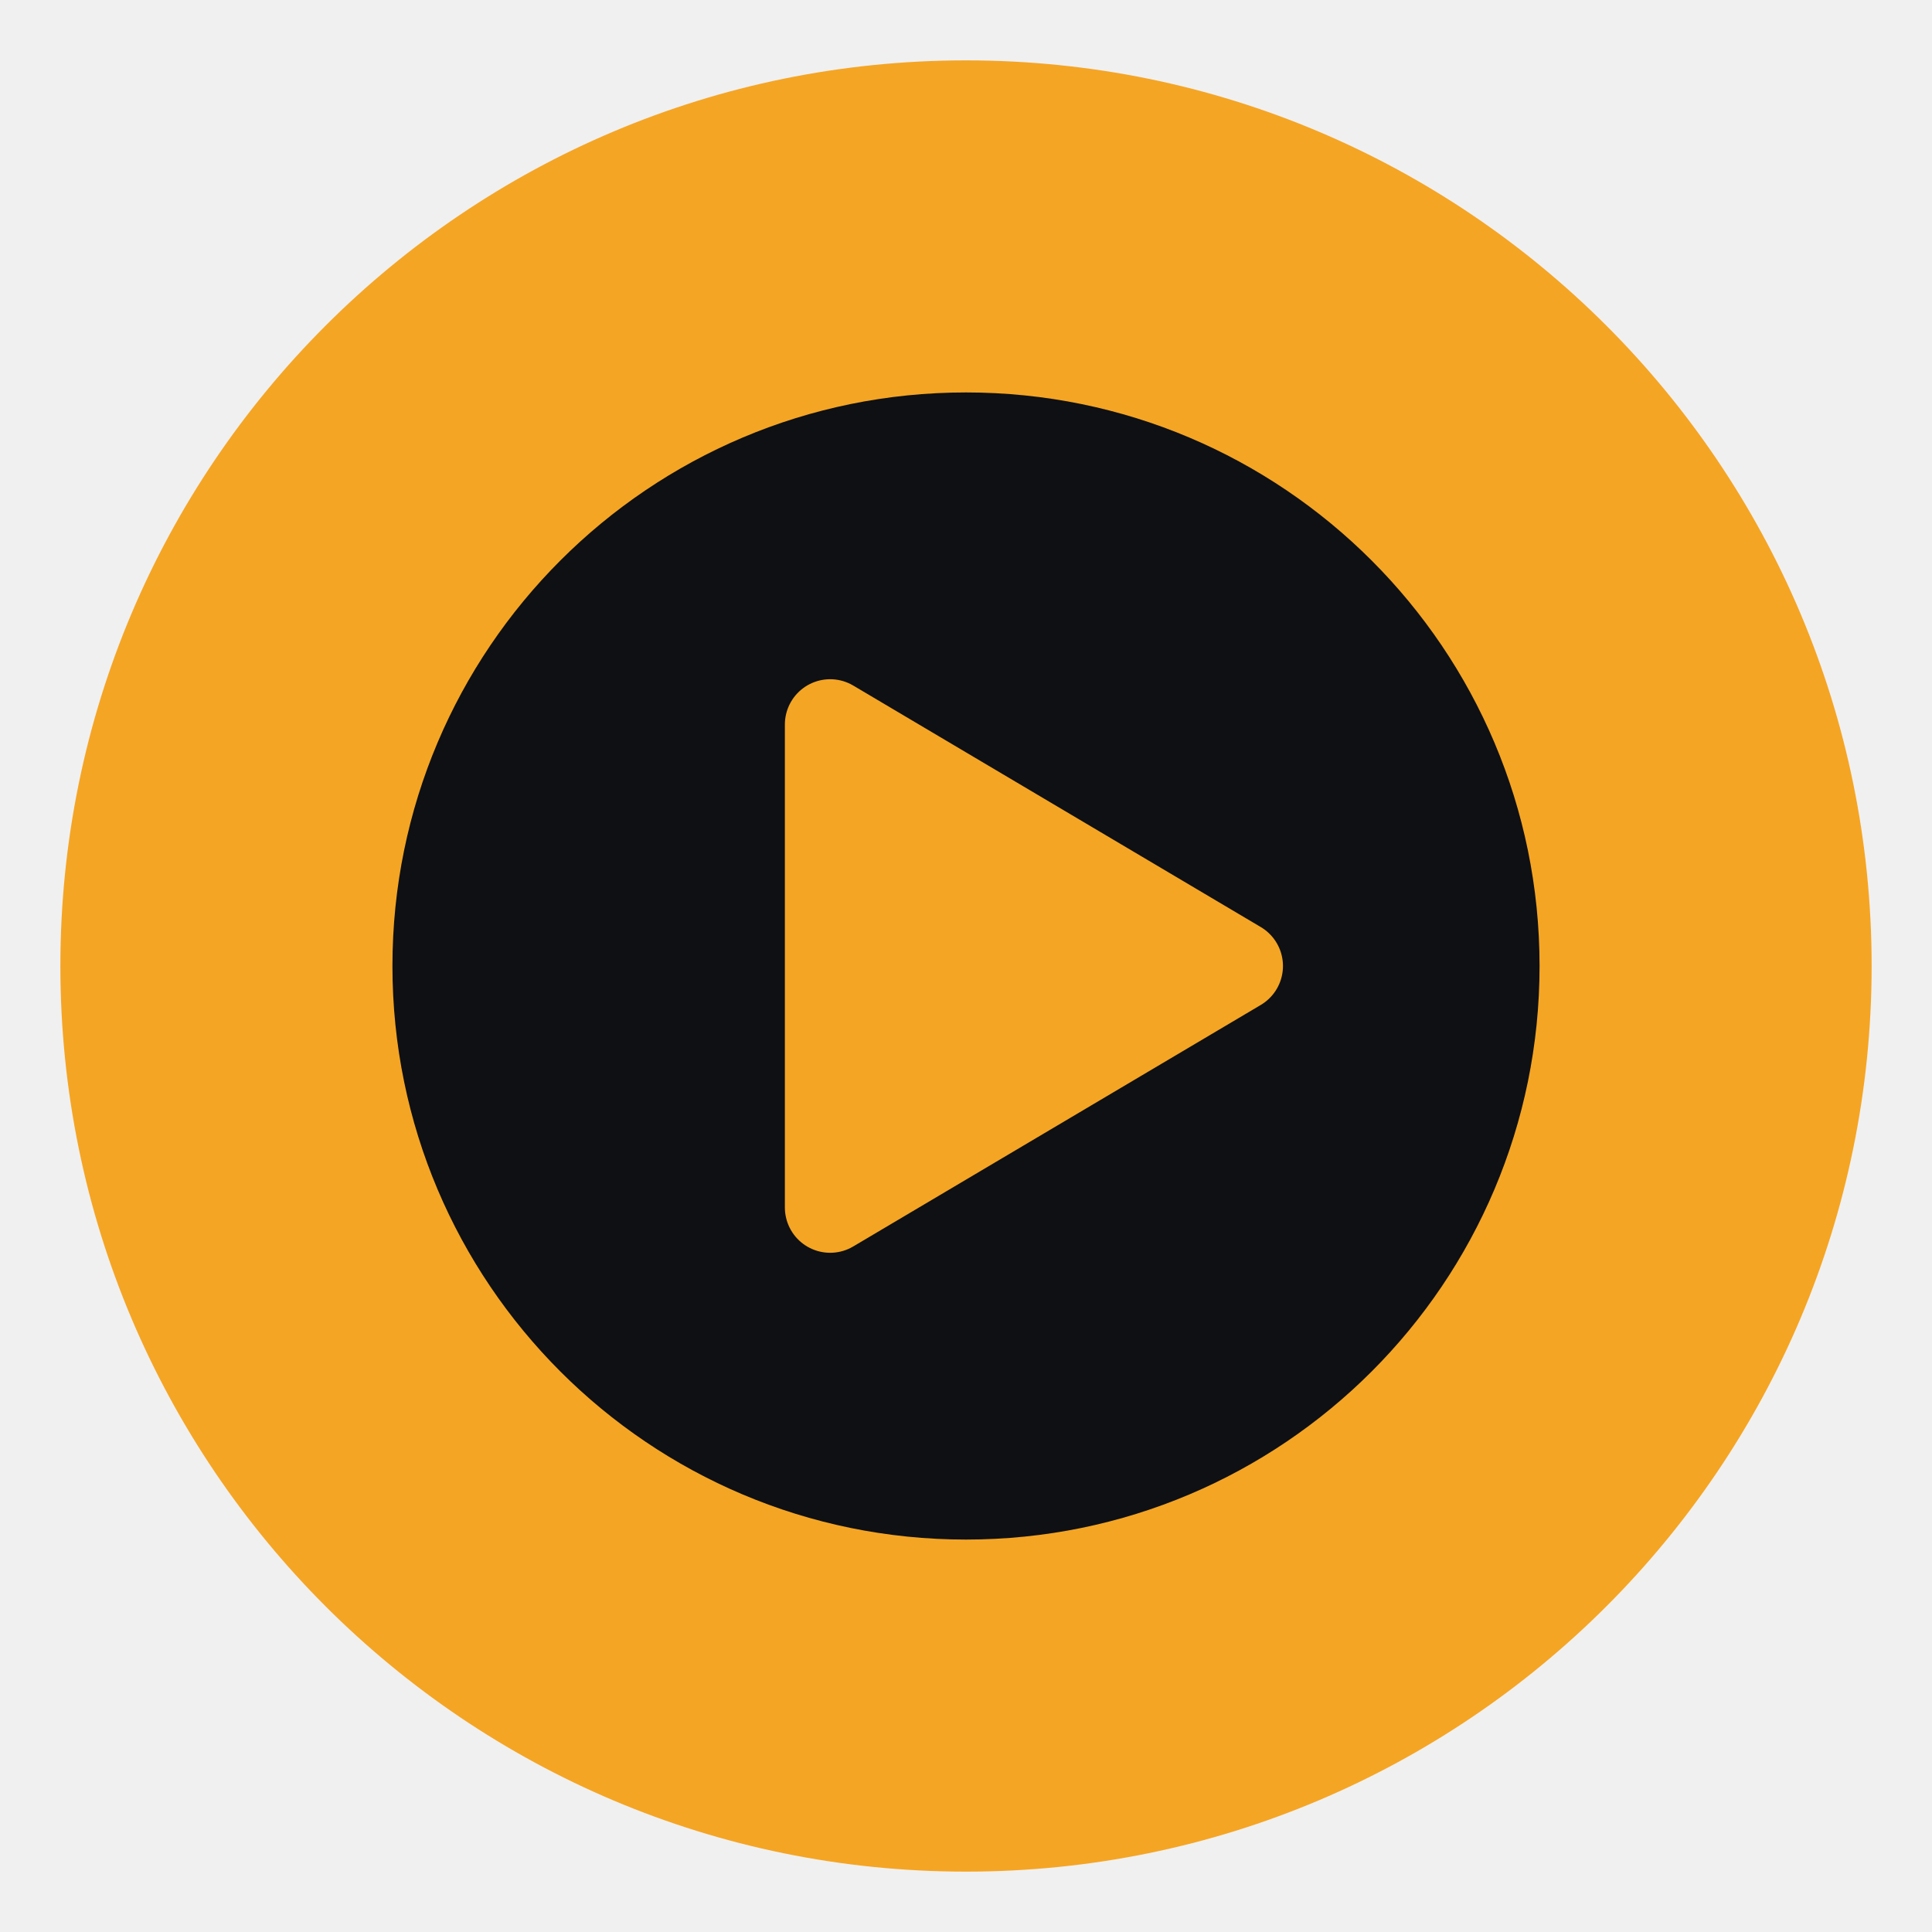
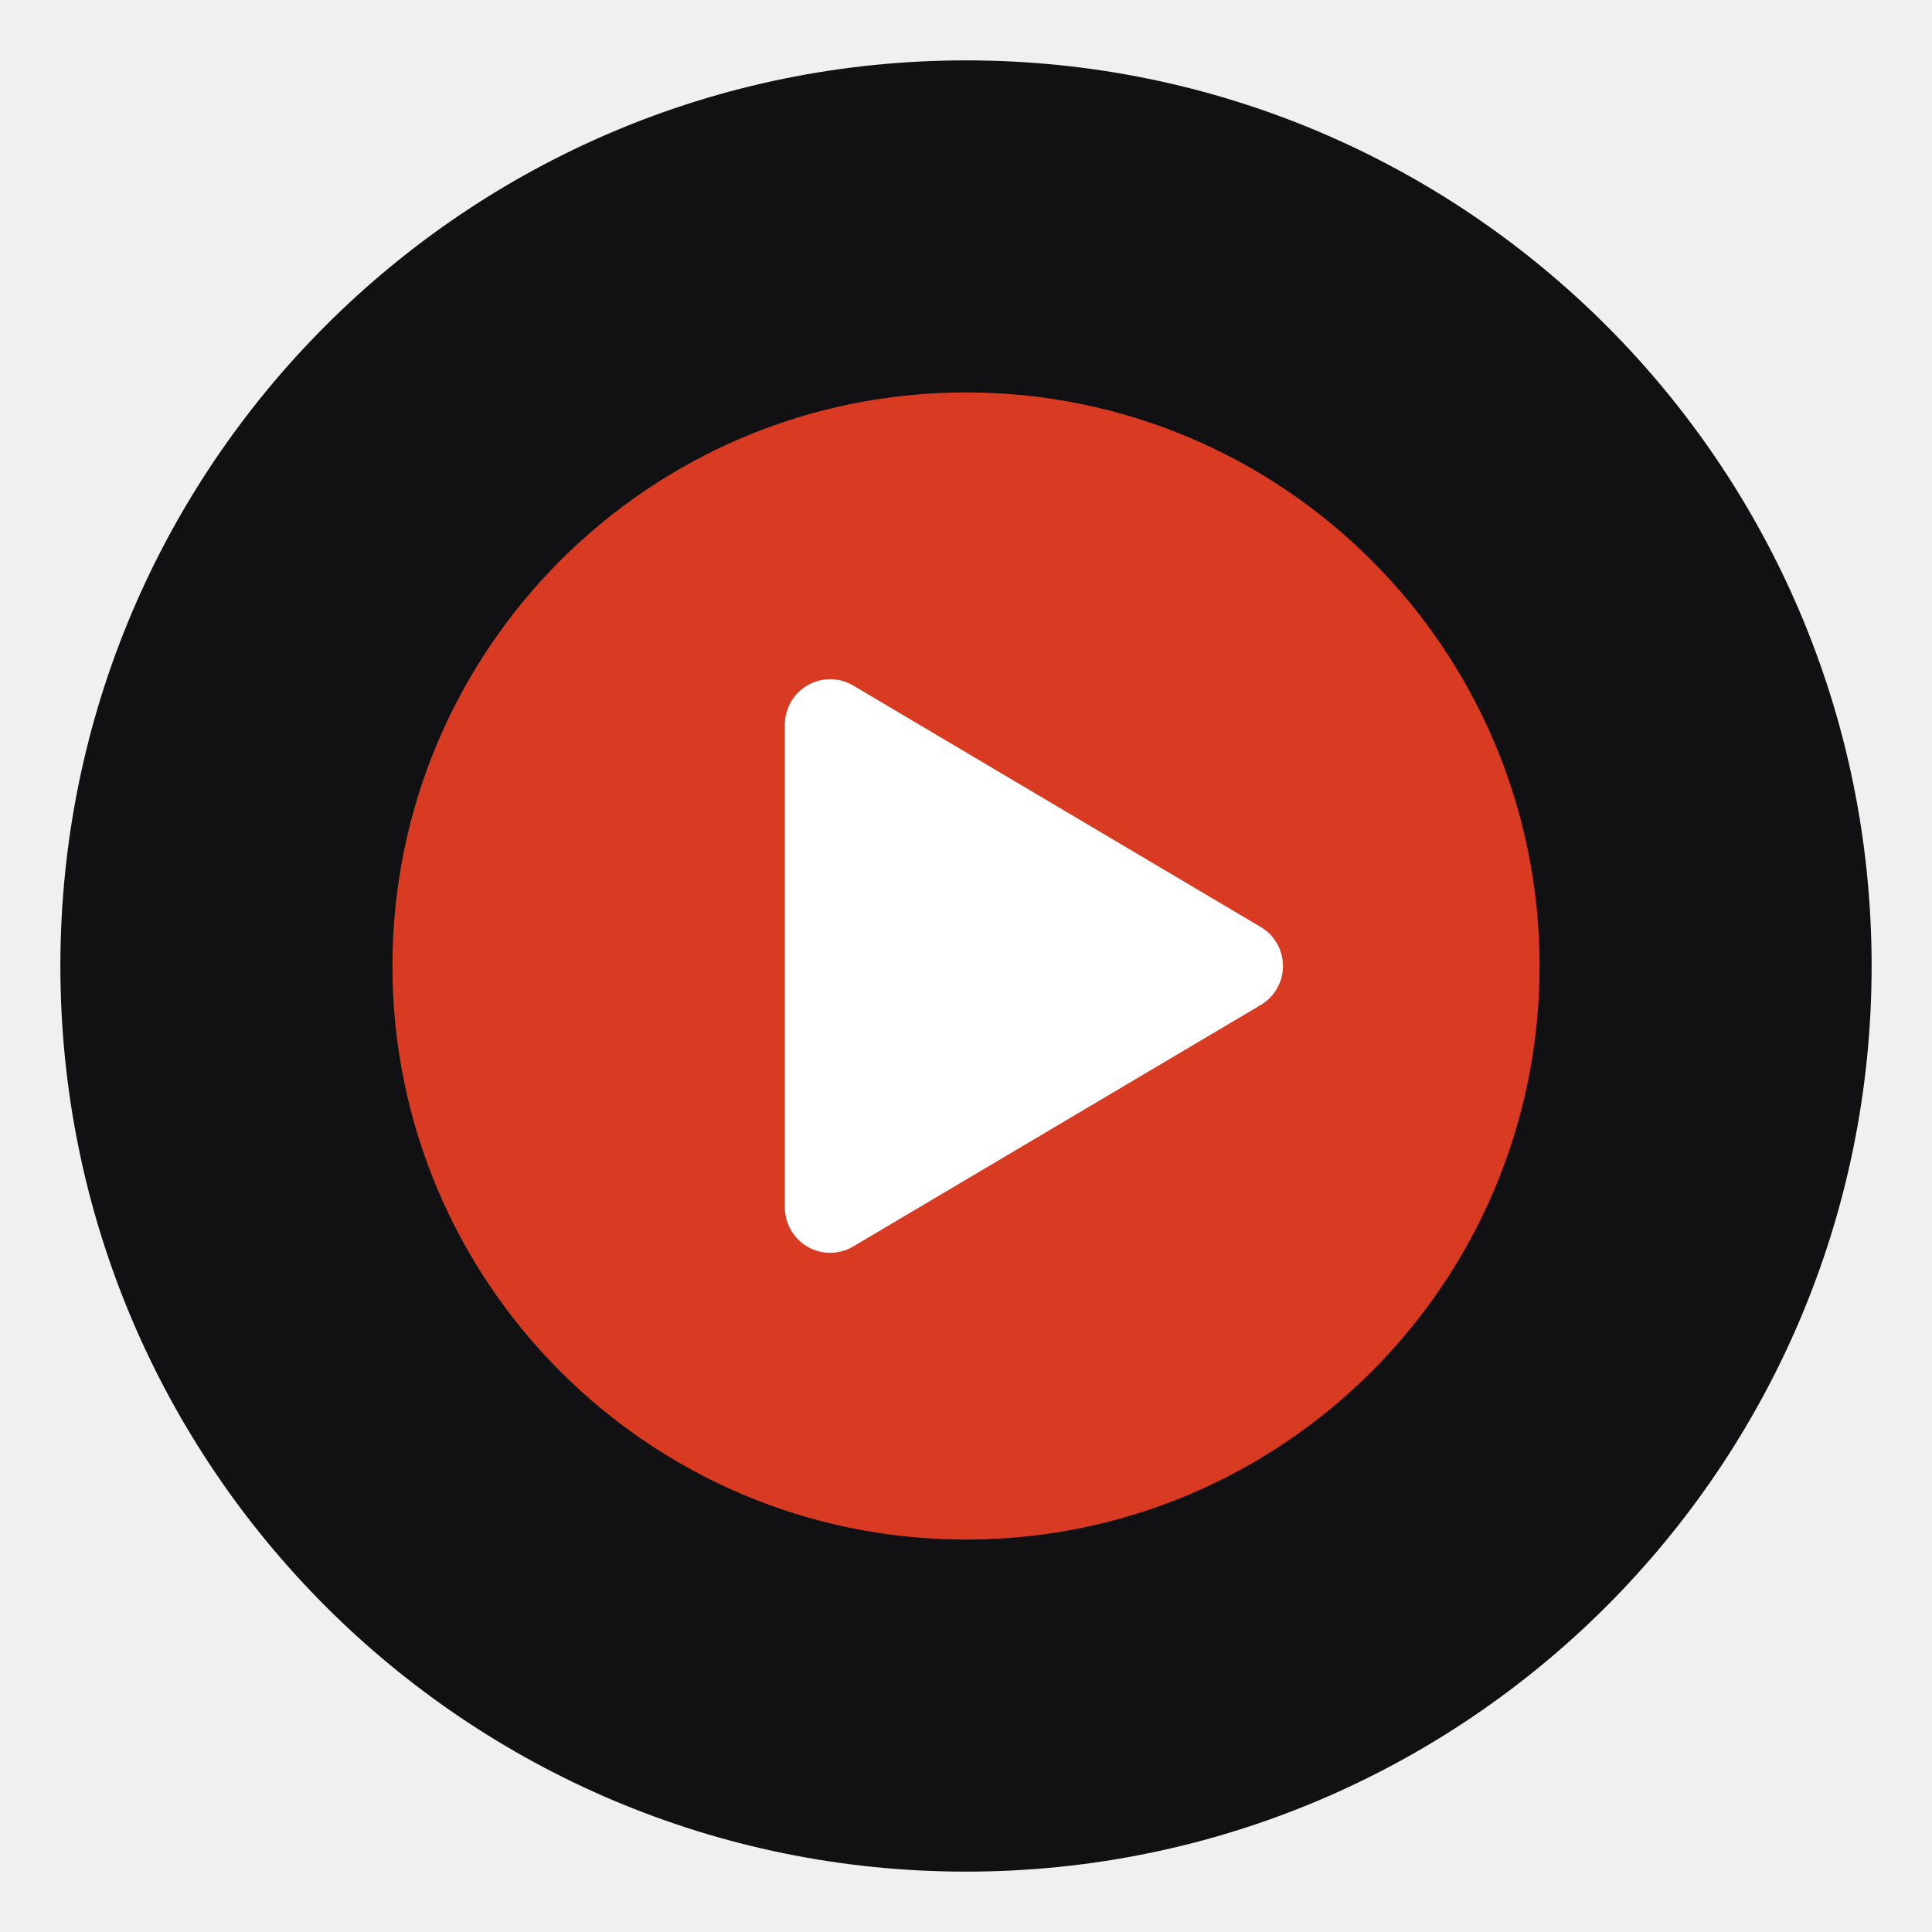
<svg xmlns="http://www.w3.org/2000/svg" viewBox="0 0 64 64">
-   <circle cx="32" cy="32" r="30" fill="#F5A524" />
-   <circle cx="32" cy="32" r="19" fill="#0E1013" />
-   <path d="M27.5 24 L41 32 L27.5 40 Z" fill="#F5A524" stroke="#F5A524" stroke-width="3" stroke-linejoin="round" />
+   <circle cx="32" cy="32" r="30" fill="#111113" />
+   <circle cx="32" cy="32" r="19" fill="#D93B22" />
+   <path d="M27.5 24 L41 32 L27.5 40 Z" fill="#FFFFFF" stroke="#FFFFFF" stroke-width="3" stroke-linejoin="round" />
</svg>
